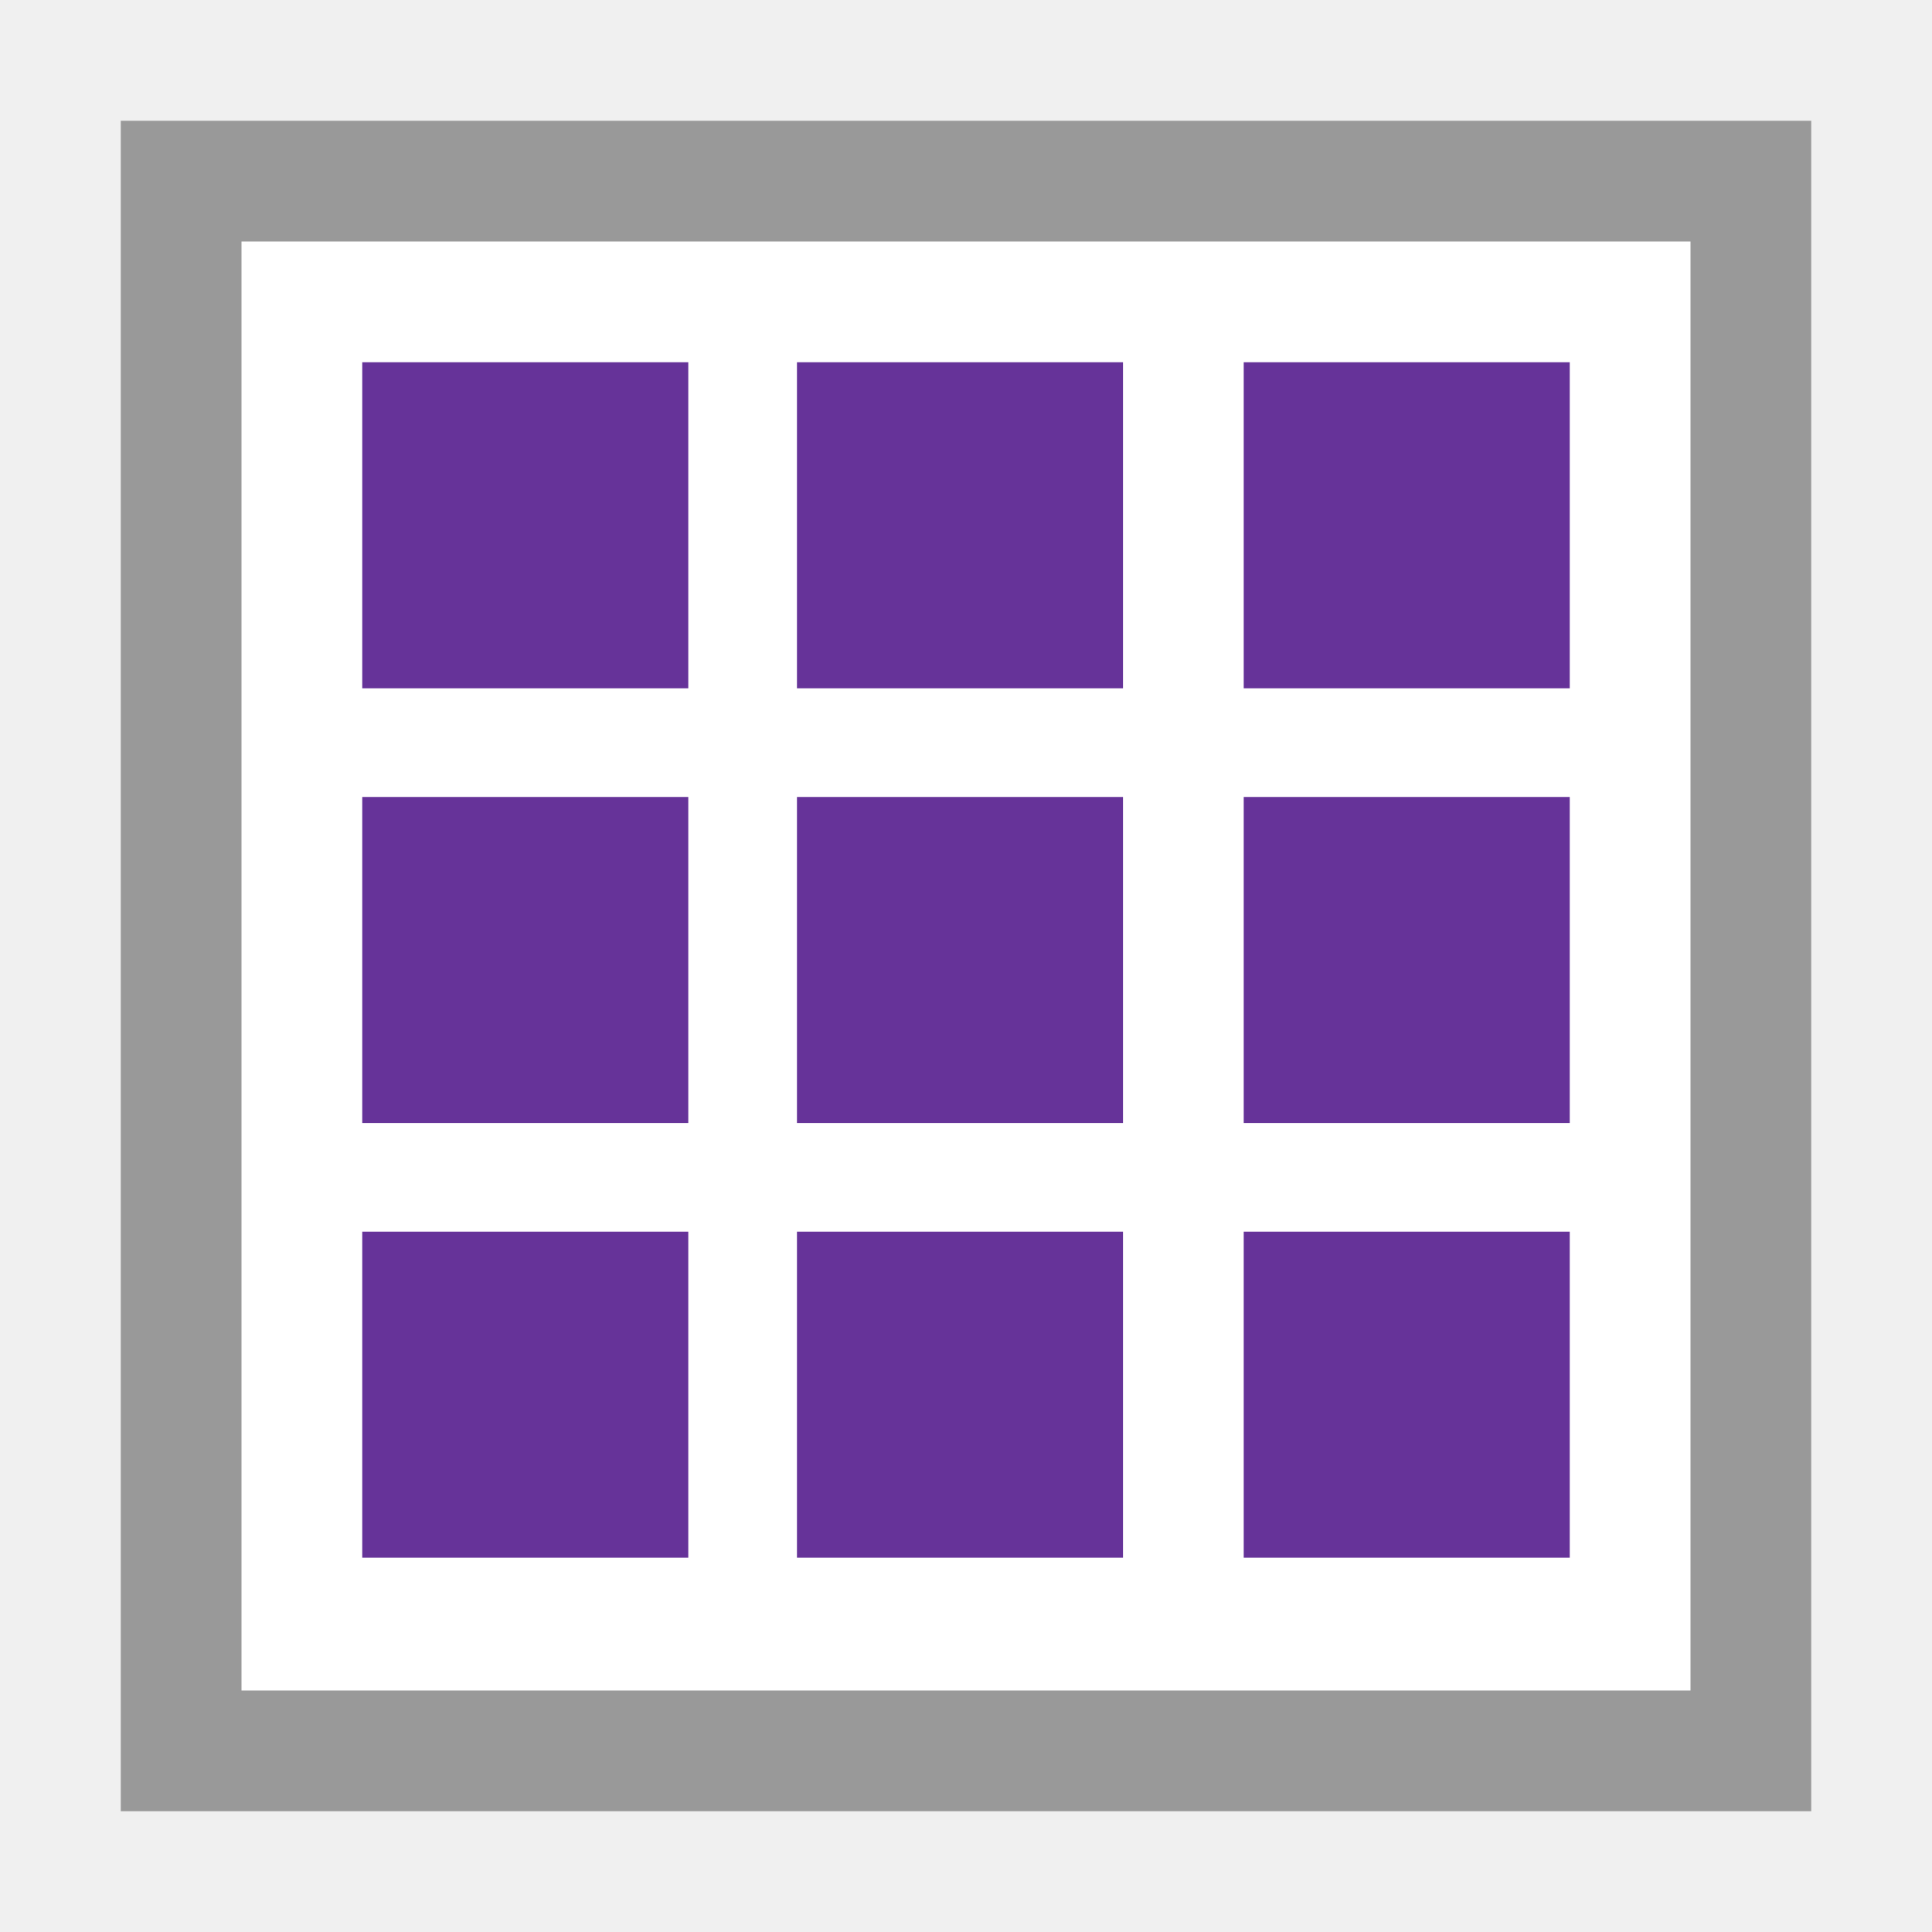
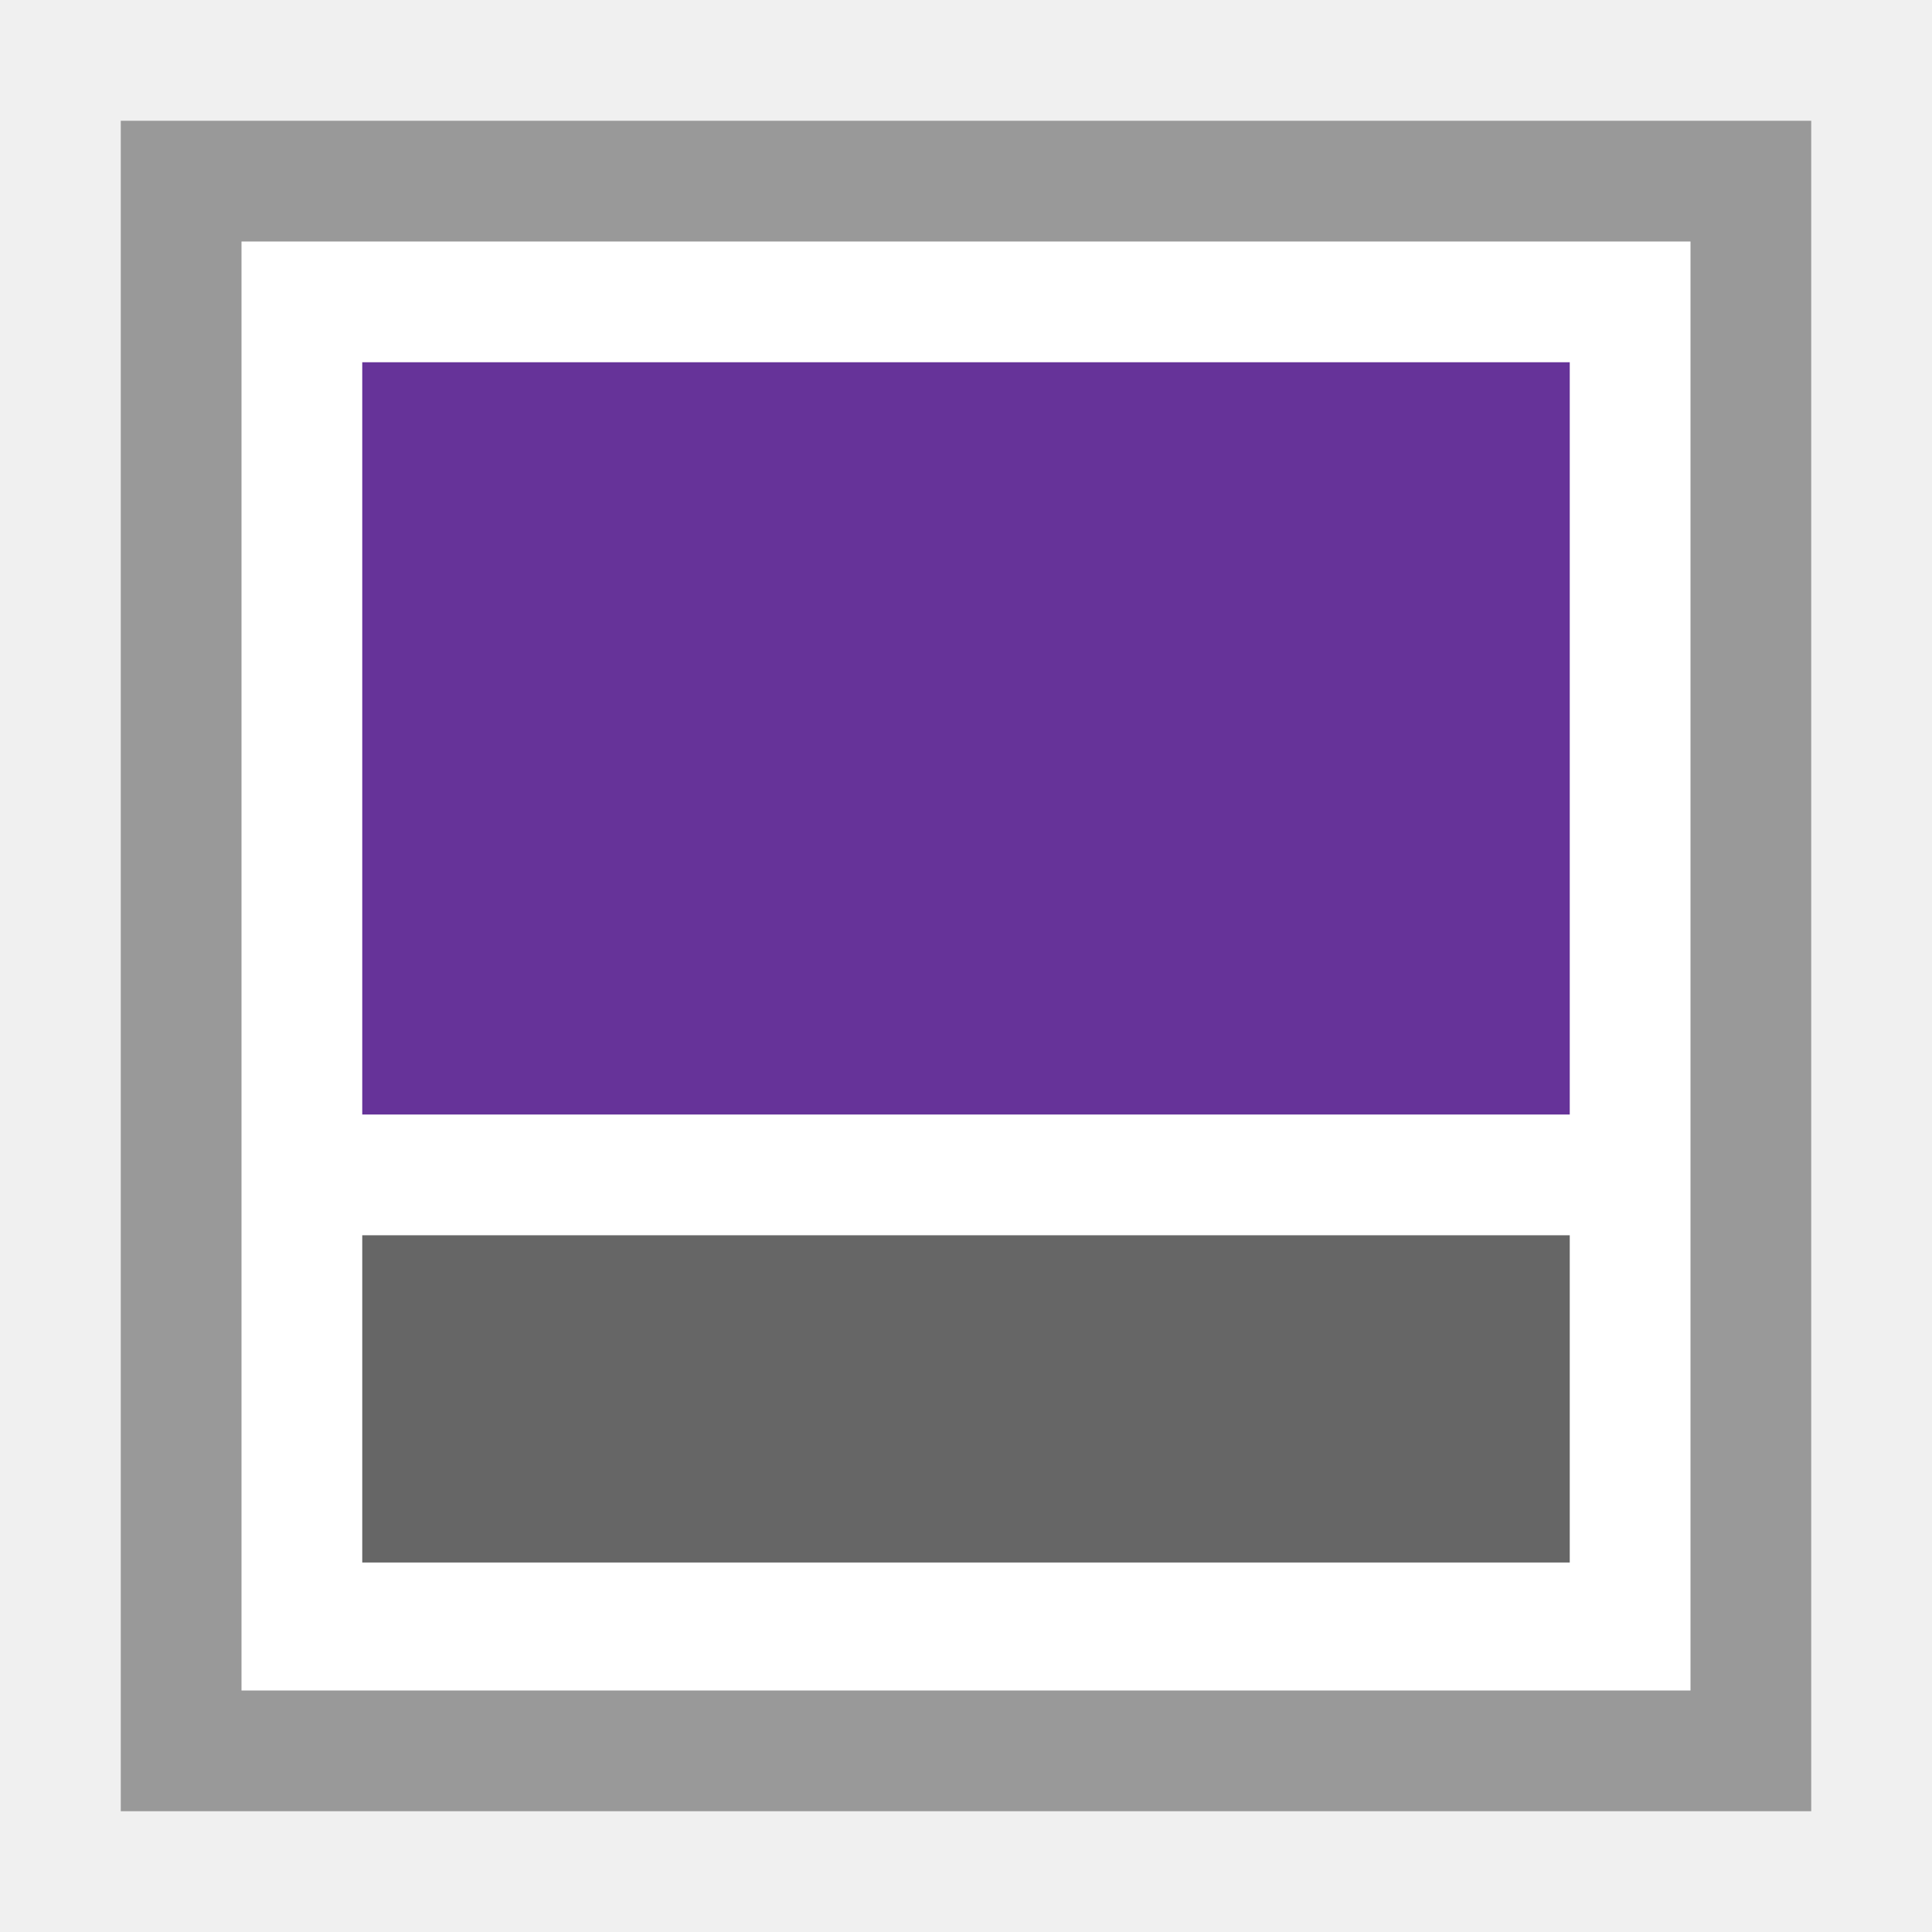
- <svg xmlns="http://www.w3.org/2000/svg" version="1.1" id="Layer_1" x="0px" y="0px" viewBox="0 0 16 16" style="enable-background:new 0 0 16 16;" xml:space="preserve">
-   <style type="text/css">
- 	.st0{fill:#FFFFFF;}
- 	.st1{fill:#999999;}
- 	.st2{fill:#663399;}
- </style>
-   <path class="st0" d="M1,1h14v14H1V1z" />
-   <path class="st1" d="M1,1v14h14V1H1z M2,2h12v12H2V2z" />
-   <path class="st2" d="M3,10.2h2.7v2.7H3V10.2z" />
-   <path class="st2" d="M3,6.6h2.7v2.7H3V6.6z" />
-   <path class="st2" d="M3,3h2.7v2.7H3V3z" />
-   <path class="st2" d="M6.6,6.6h2.7v2.7H6.6V6.6z" />
-   <path class="st2" d="M6.6,3h2.7v2.7H6.6V3z" />
-   <path class="st2" d="M6.6,10.2h2.7v2.7H6.6V10.2z" />
-   <path class="st2" d="M10.3,6.6H13v2.7h-2.7V6.6z" />
-   <path class="st2" d="M10.3,3H13v2.7h-2.7V3z" />
-   <path class="st2" d="M10.3,10.2H13v2.7h-2.7V10.2z" />
+ <svg xmlns="http://www.w3.org/2000/svg" id="Layer_1" data-name="Layer 1" viewBox="0 0 16 16">
+   <defs>
+     <style>.cls-1{fill:#fff;}.cls-2{fill:#999;}.cls-3{fill:#639;}.cls-4{fill:#666;}</style>
+   </defs>
+   <path class="cls-1" d="M1,1H15V15H1Z" />
+   <path class="cls-2" d="M1,1V15H15V1ZM2,2H14V14H2Z" />
+   <path class="cls-3" d="M3,3H13V9.23H3Z" />
+   <path class="cls-4" d="M3,10.23H13v2.71H3Z" />
</svg>
